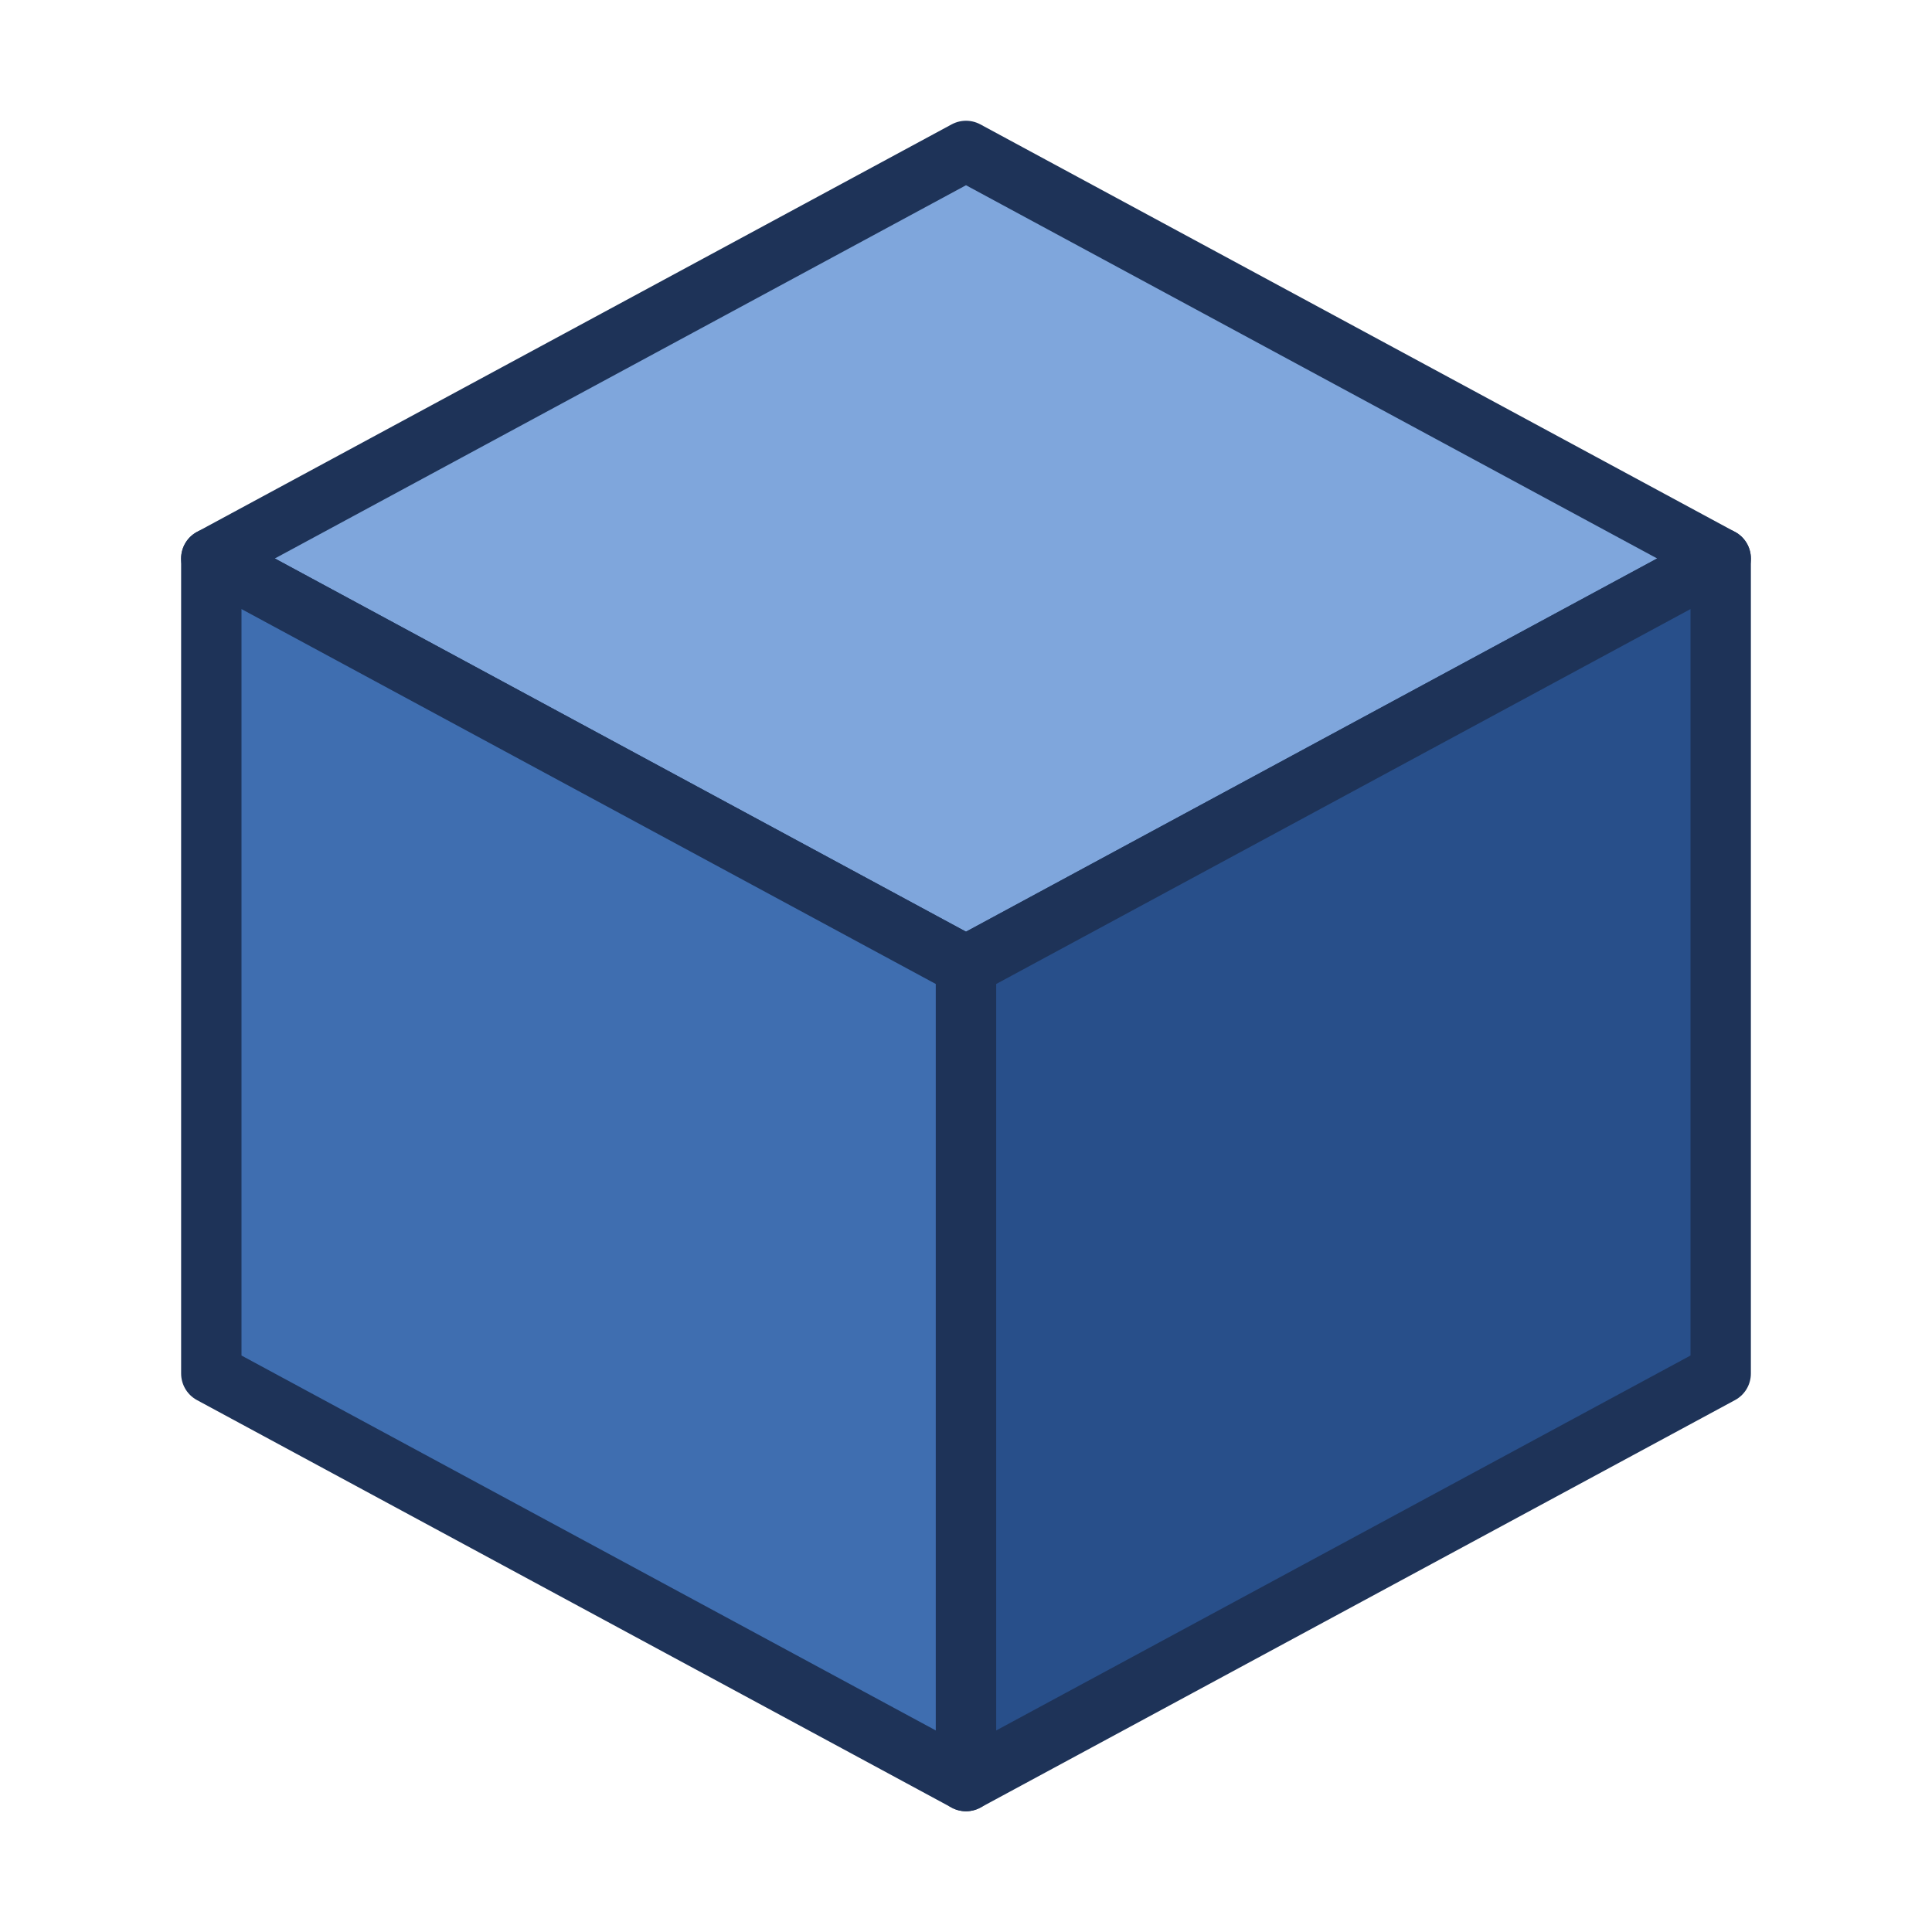
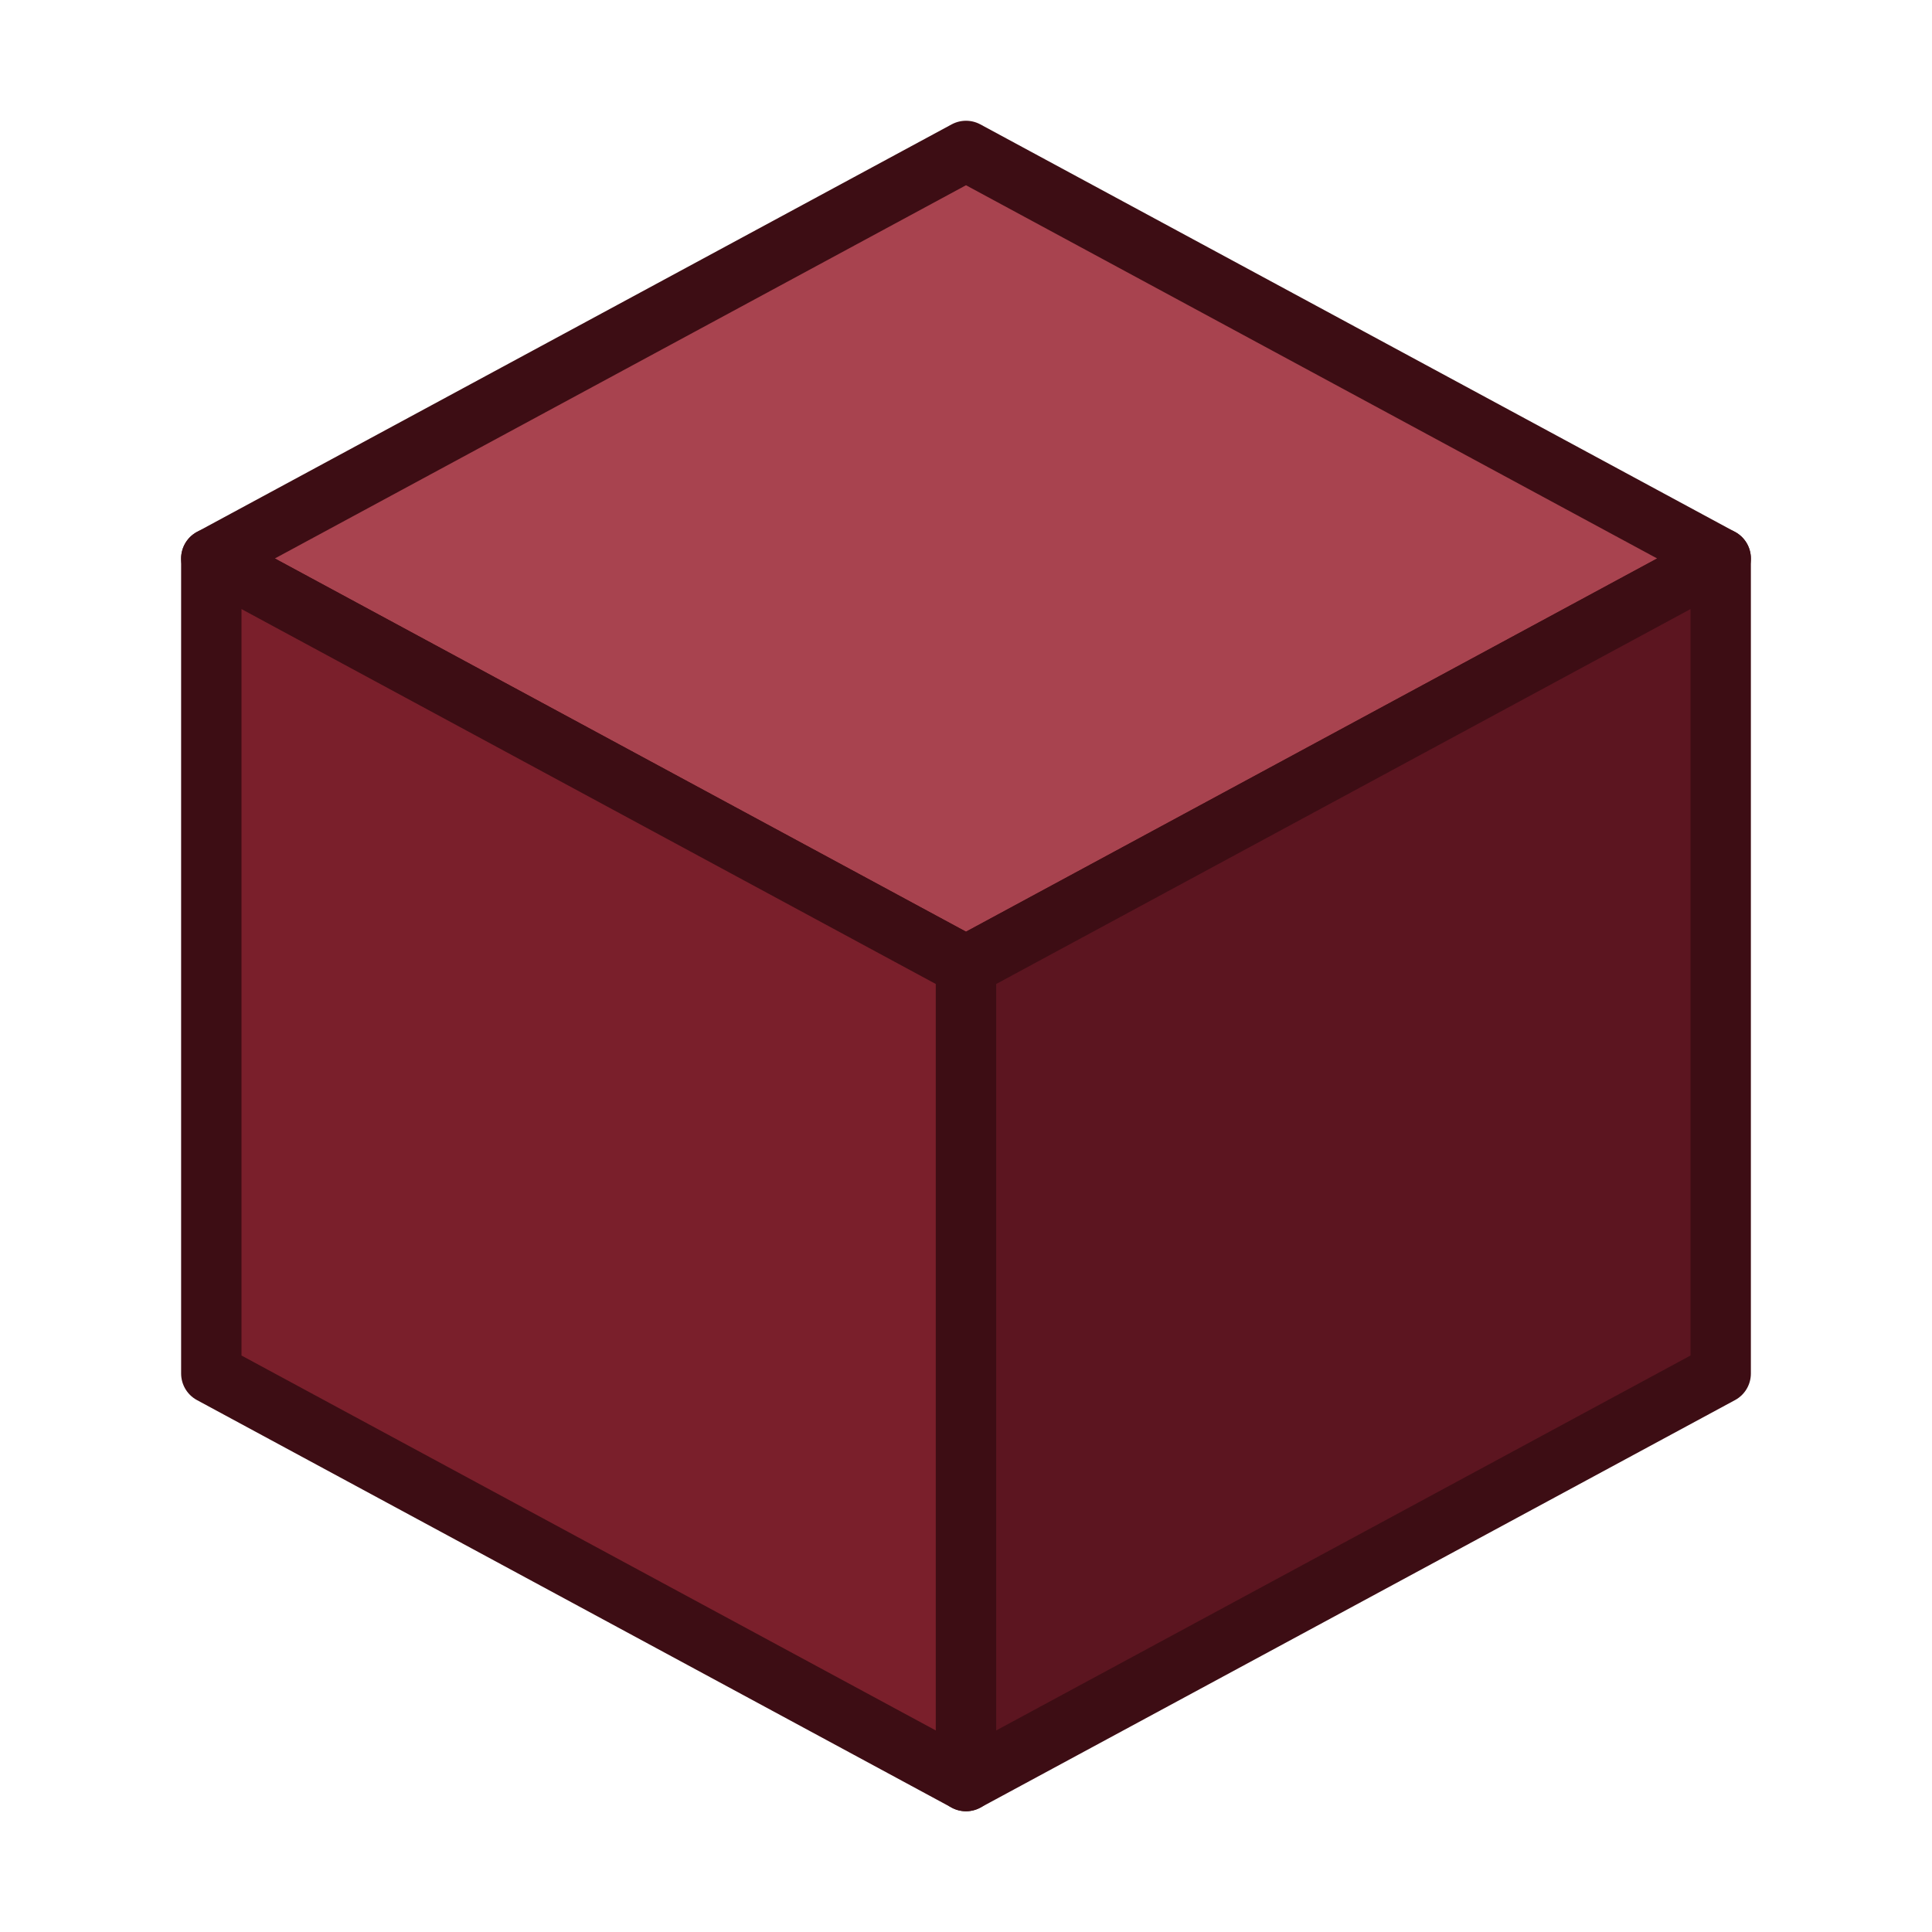
<svg xmlns="http://www.w3.org/2000/svg" viewBox="0 0 64 64">
-   <g stroke="#1e3358" stroke-width="2" stroke-linejoin="round">
-     <path d="M32 5 L57 18.5 L32 32 L7 18.5 Z" fill="#7fa6dc" />
-     <path d="M7 18.5 L32 32 L32 59 L7 45.5 Z" fill="#3f6eb0" />
-     <path d="M57 18.5 L32 32 L32 59 L57 45.5 Z" fill="#284f8a" />
+   <g stroke="#3d0d14" stroke-width="2" stroke-linejoin="round">
+     <path d="M32 5 L57 18.5 L32 32 L7 18.5 Z" fill="#a8434f" />
+     <path d="M7 18.5 L32 32 L32 59 L7 45.5 Z" fill="#7a1f2b" />
+     <path d="M57 18.5 L32 32 L32 59 L57 45.5 Z" fill="#5c1520" />
  </g>
</svg>
